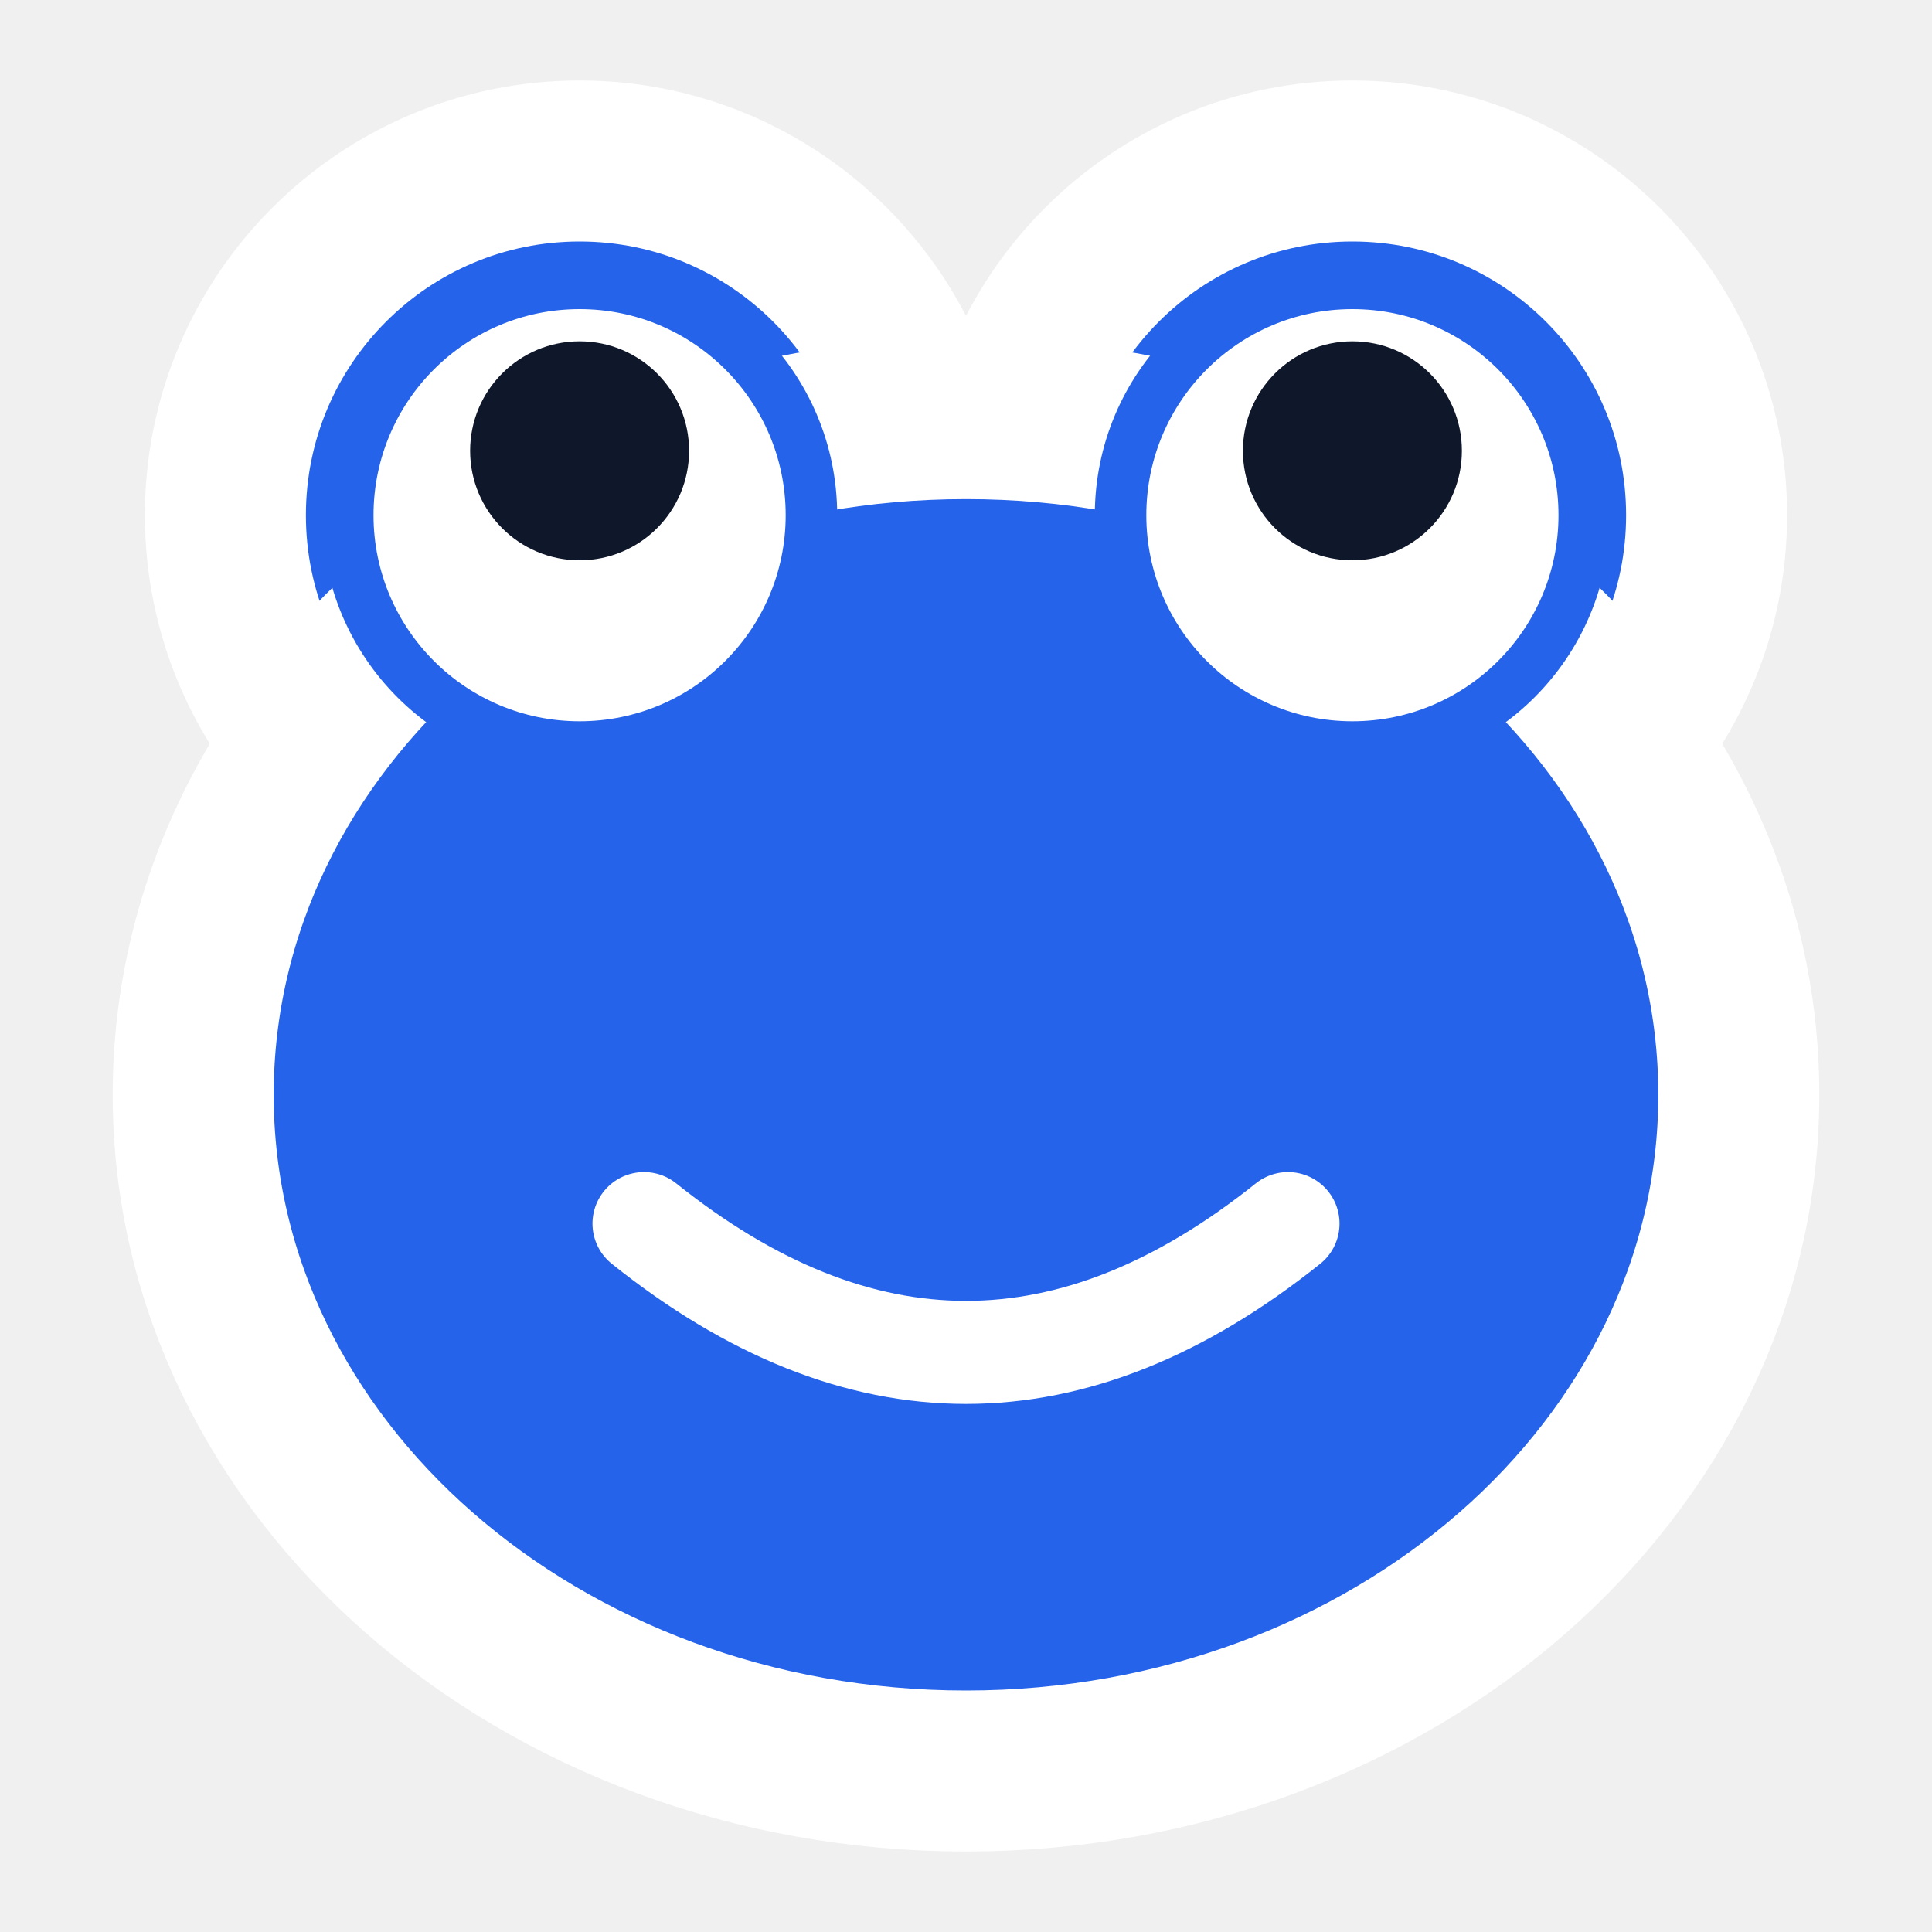
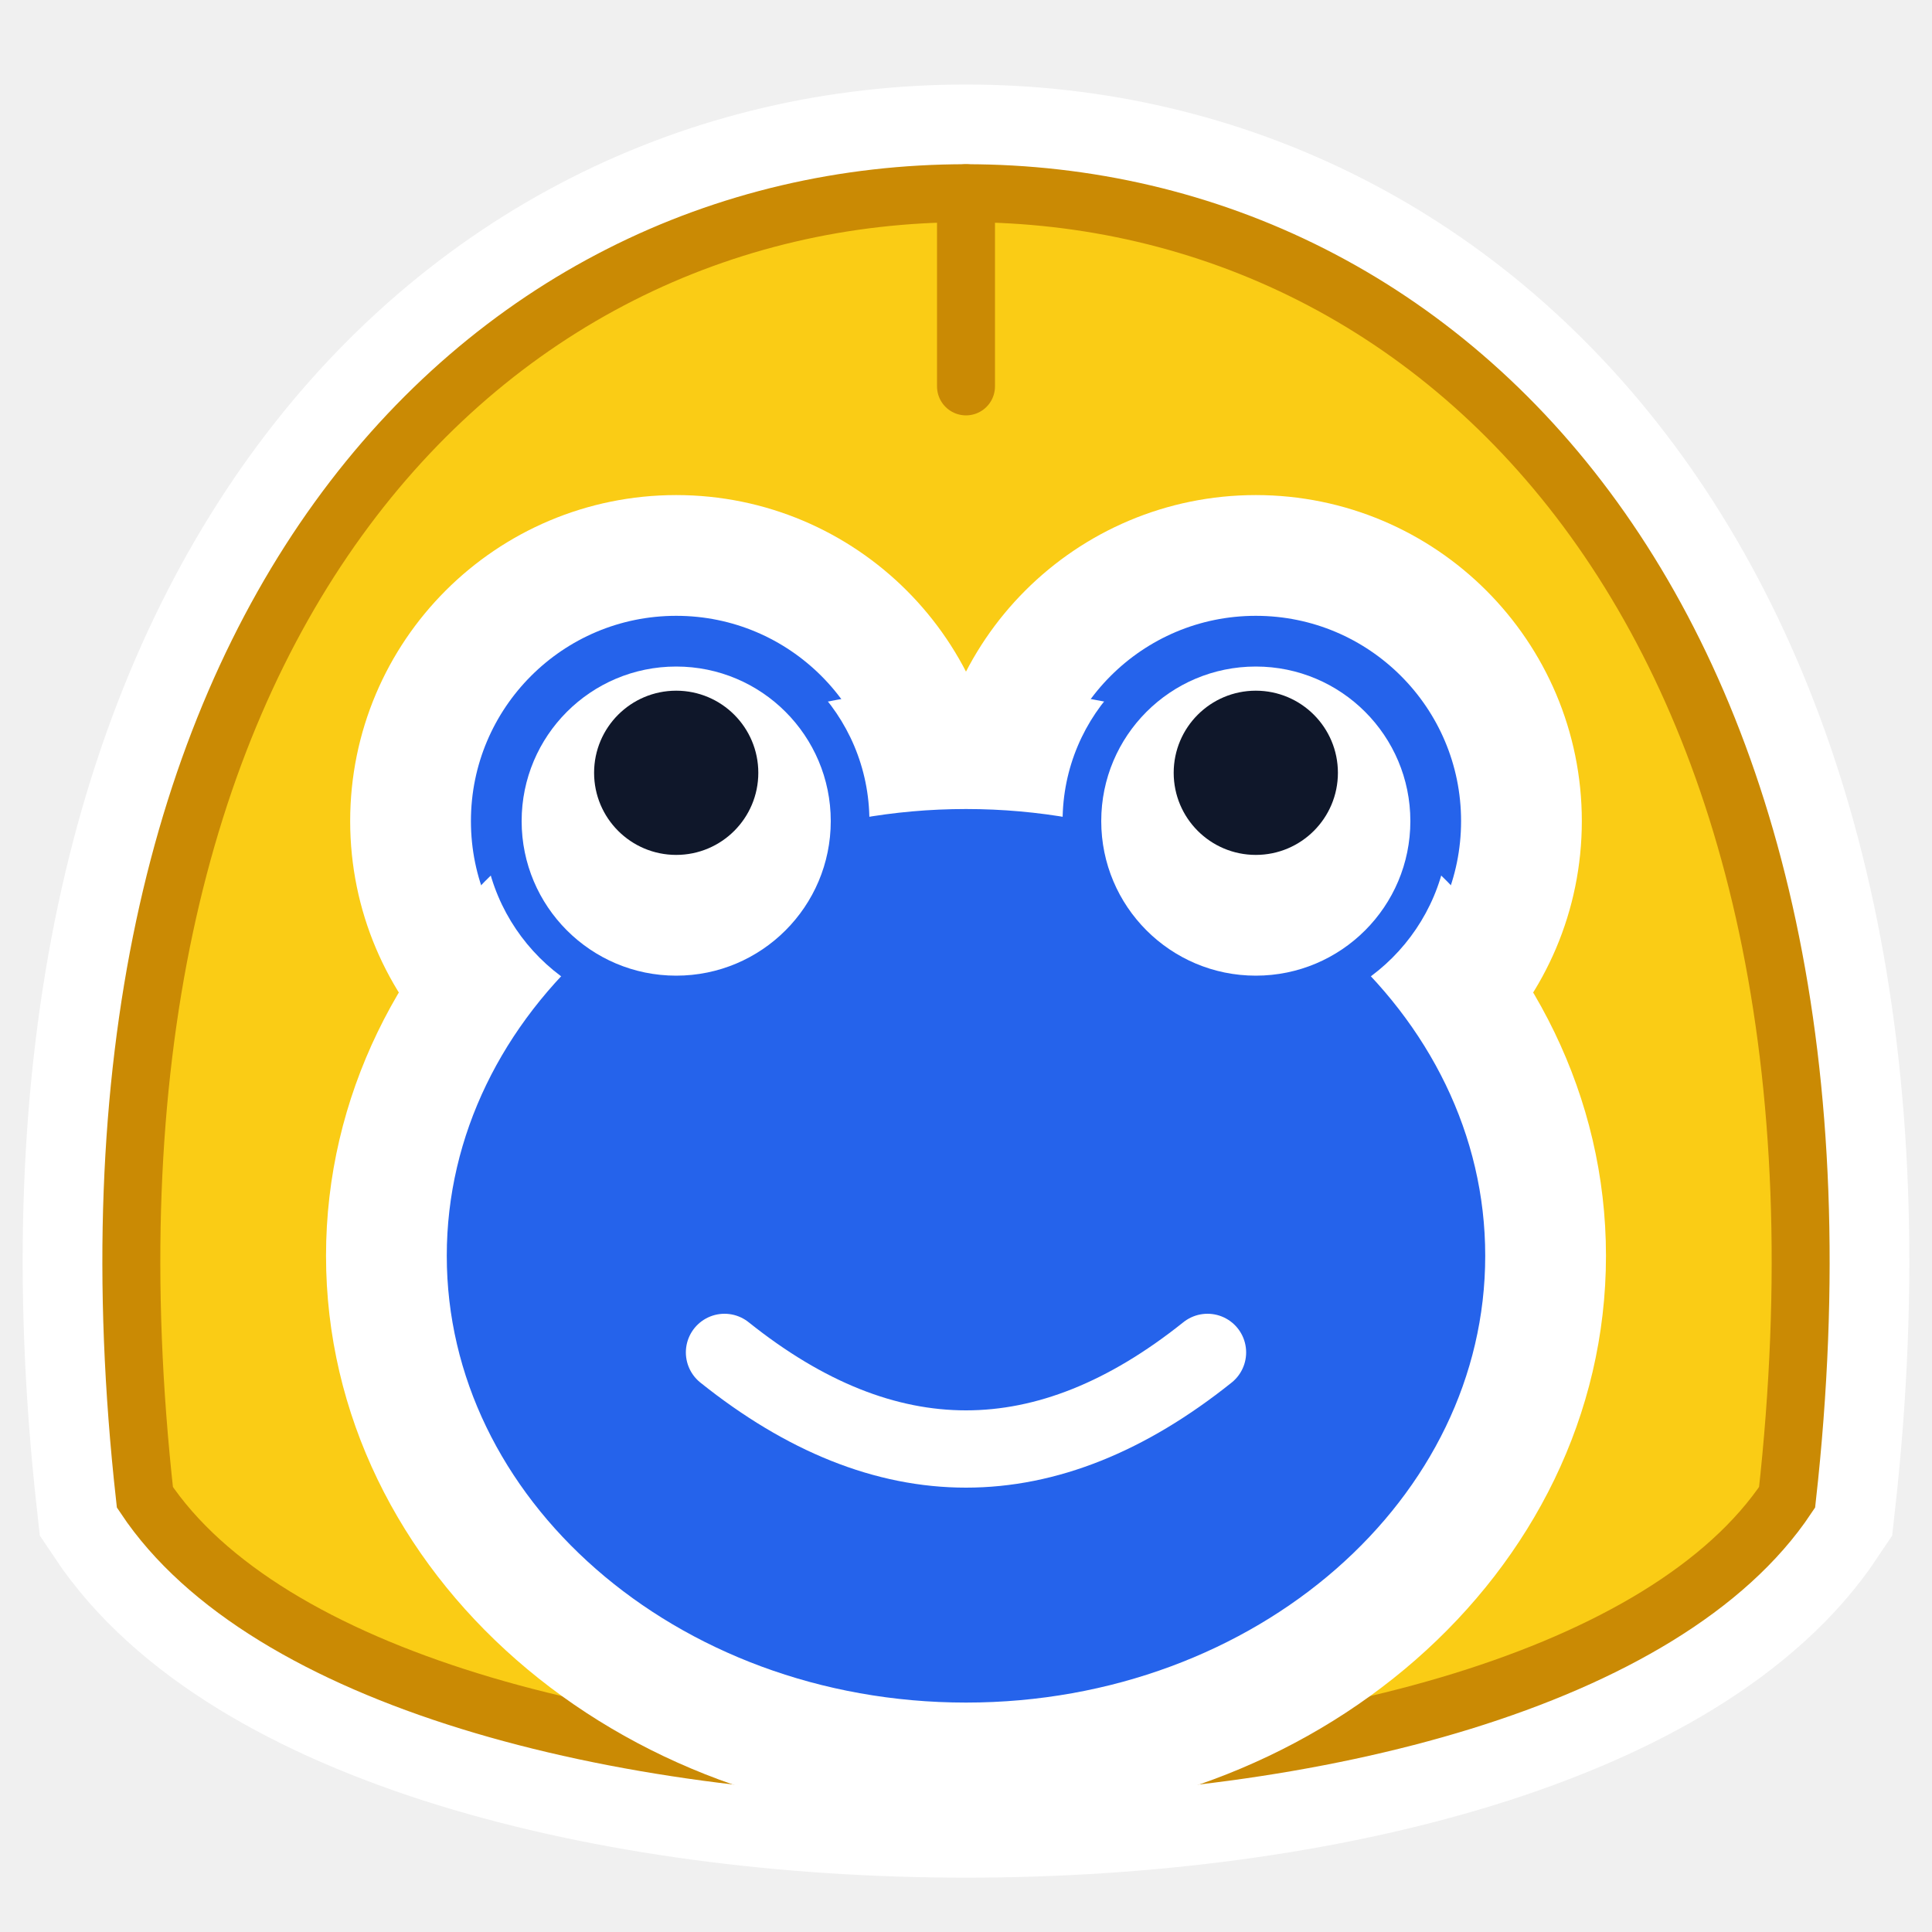
- <svg xmlns="http://www.w3.org/2000/svg" viewBox="15 8 30 30">
+ <svg xmlns="http://www.w3.org/2000/svg" viewBox="10 -1 40 40">
+   <path d="M13 30 C11 12,20 3,30 3 C40 3,49 12,47 30 C42 37.5,18 37.5,13 30 Z" fill="none" stroke="#fff" stroke-width="4.5" />
+   <path d="M13 30 C11 12,20 3,30 3 C40 3,49 12,47 30 C42 37.5,18 37.5,13 30 Z" fill="#FACC15" stroke="#CA8A04" stroke-width="1.2" />
+   <path d="M30 3 L30 7" stroke="#CA8A04" stroke-width="1.2" stroke-linecap="round" />
  <circle cx="24" cy="16" r="5.5" fill="#2563EB" stroke="#fff" stroke-width="2.5" />
  <circle cx="36" cy="16" r="5.5" fill="#2563EB" stroke="#fff" stroke-width="2.5" />
  <ellipse cx="30" cy="25" rx="12" ry="10.5" fill="#2563EB" stroke="#fff" stroke-width="2.5" />
  <circle cx="24" cy="16" r="4" fill="#2563EB" />
  <circle cx="36" cy="16" r="4" fill="#2563EB" />
  <circle cx="24" cy="16" r="3.2" fill="#fff" />
  <circle cx="36" cy="16" r="3.2" fill="#fff" />
  <circle cx="24" cy="15" r="1.7" fill="#0F172A" />
  <circle cx="36" cy="15" r="1.7" fill="#0F172A" />
  <path d="M25 27 Q30 31 35 27" fill="none" stroke="#fff" stroke-width="1.6" stroke-linecap="round" />
</svg>
